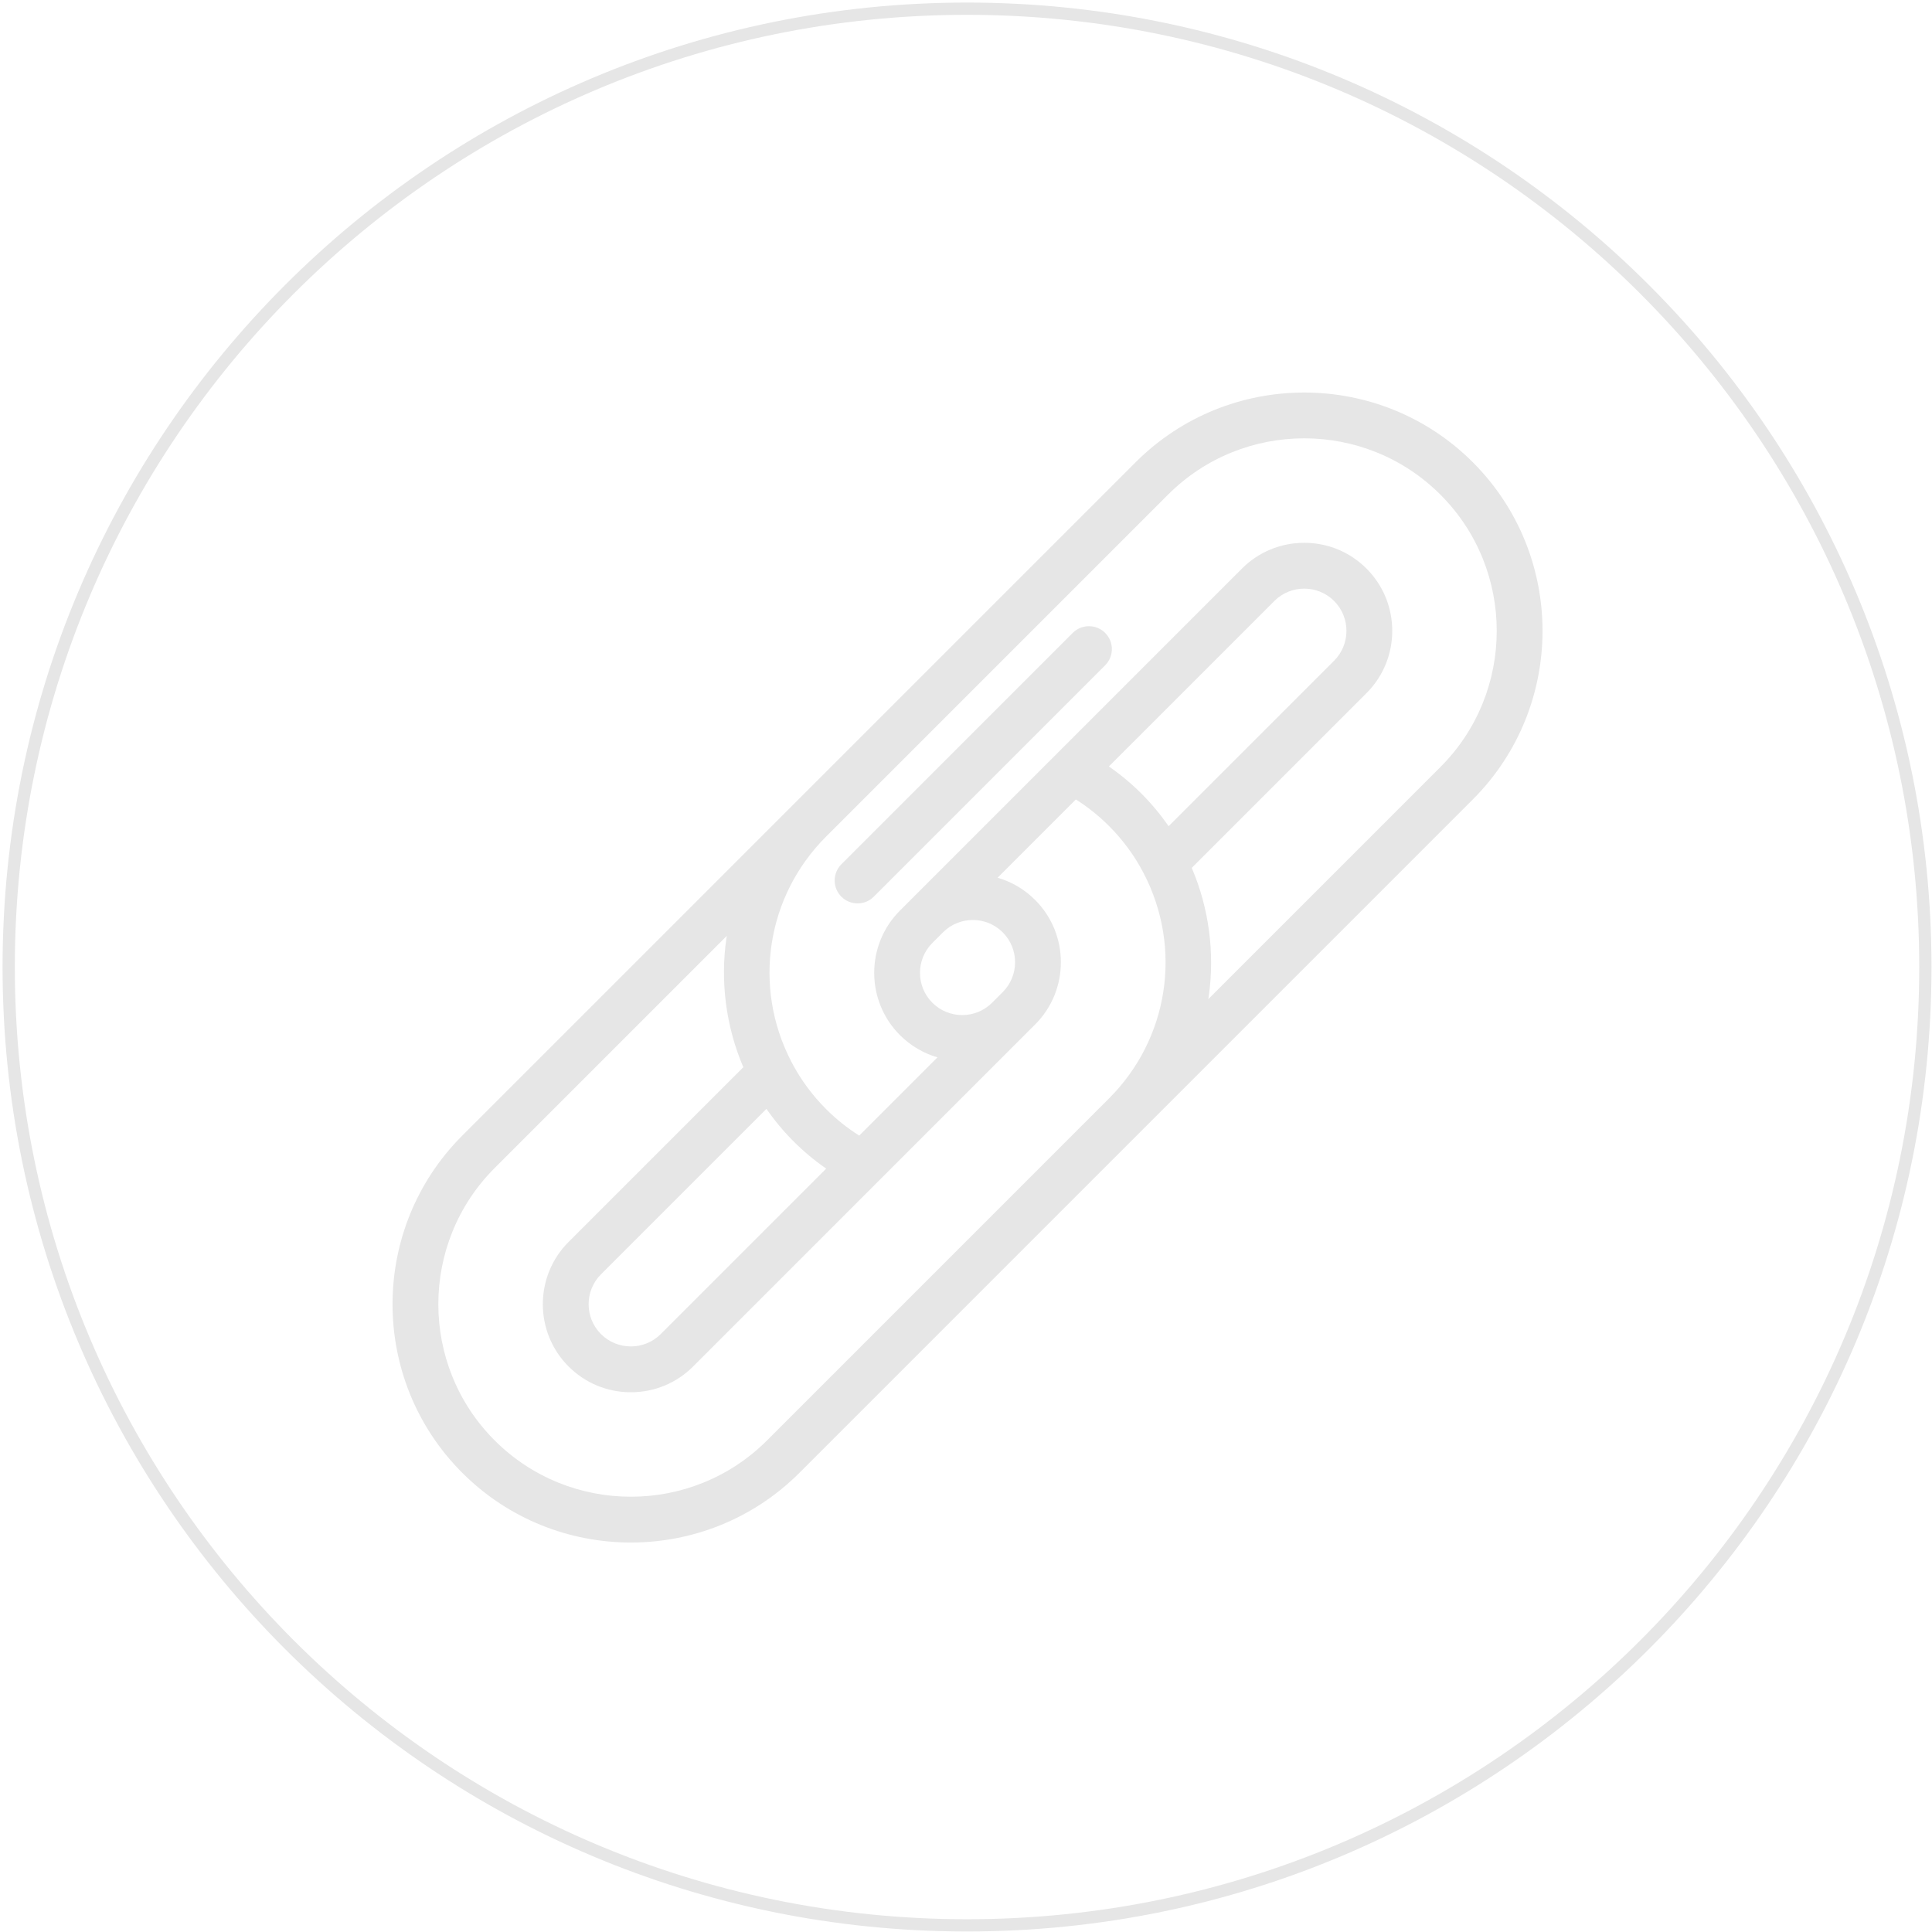
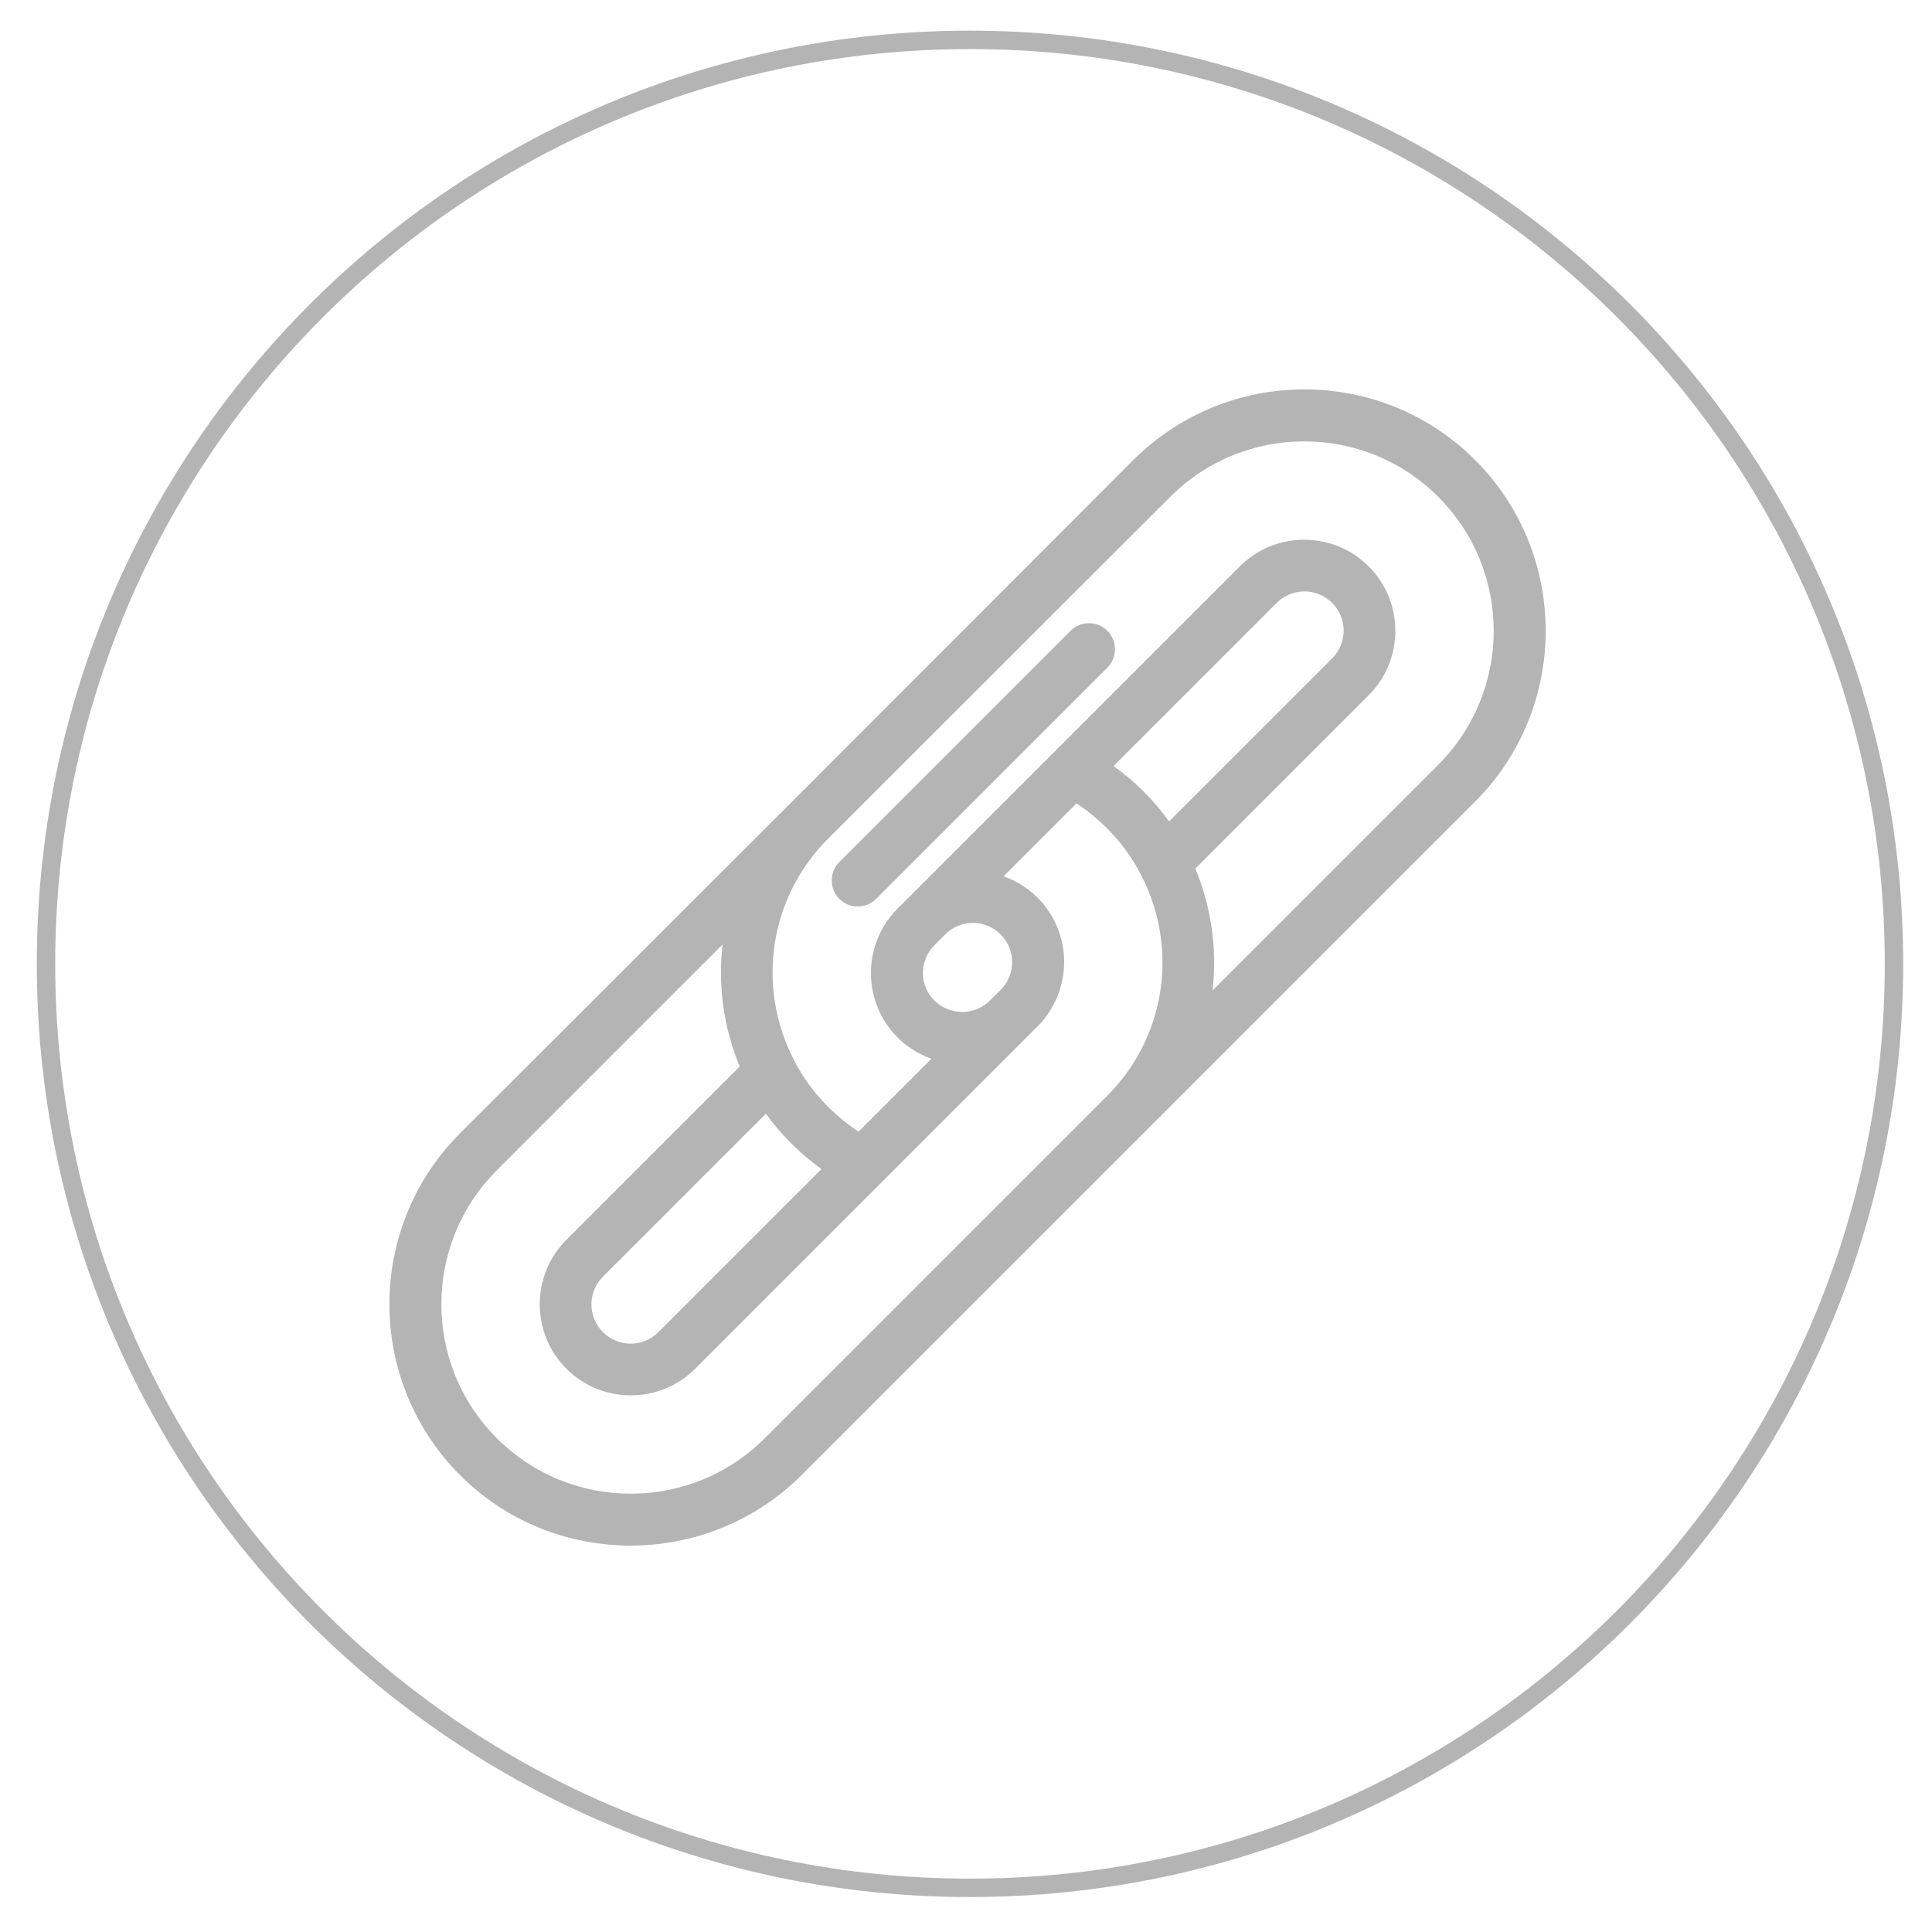
- <svg xmlns="http://www.w3.org/2000/svg" width="630px" height="630px" viewBox="0 0 630 630" version="1.1">
-   <defs />
-   <g id="Page-1" stroke="none" stroke-width="1" fill="none" fill-rule="evenodd">
-     <g id="Group-2" transform="translate(2, 2)">
-       <g id="Group" transform="translate(126, 126)" fill="#E6E6E6">
-         <path d="M352.265,22.735 C321.95,-7.578 272.627,-7.578 242.313,22.735 L130.795,134.254 C130.793,134.255 130.793,134.256 130.791,134.257 L22.736,242.313 C-7.578,272.628 -7.578,321.952 22.736,352.265 C37.893,367.422 57.802,375 77.711,375 C97.621,375 117.53,367.422 132.689,352.265 L244.206,240.747 C244.207,240.745 244.208,240.744 244.211,240.743 L352.264,132.688 C382.578,102.373 382.578,53.049 352.265,22.735 L352.265,22.735 Z M233.646,230.178 L122.124,341.699 C97.635,366.186 57.789,366.186 33.301,341.699 C8.813,317.212 8.813,277.365 33.301,252.875 L109,177.176 C108.964,177.405 108.919,177.631 108.886,177.862 C106.8,192.092 108.759,206.852 114.391,220.004 L114.382,220.005 L57.406,276.981 C46.21,288.178 46.21,306.396 57.406,317.593 C62.824,323.01 70.036,325.994 77.713,325.994 C85.39,325.994 92.601,323.01 98.018,317.593 L203.515,212.098 L206.074,209.538 L209.541,206.071 C220.738,194.873 220.738,176.656 209.541,165.459 C206.014,161.931 201.79,159.516 197.306,158.21 L222.823,132.693 C226.73,135.164 230.355,138.064 233.645,141.354 C238.213,145.923 242.03,151.138 244.988,156.856 C257.633,181.285 253.074,210.751 233.646,230.178 L233.646,230.178 Z M121.928,233.59 C124.557,237.372 127.513,240.931 130.791,244.207 C134.07,247.486 137.627,250.443 141.41,253.07 L87.453,307.027 C82.081,312.398 73.341,312.398 67.97,307.027 C62.599,301.655 62.599,292.916 67.97,287.544 L121.928,233.59 L121.928,233.59 Z M176.026,198.976 C170.654,193.604 170.654,184.864 176.026,179.492 L179.493,176.025 C184.864,170.654 193.604,170.654 198.976,176.025 C204.348,181.397 204.348,190.137 198.976,195.508 L195.51,198.976 C190.137,204.347 181.398,204.346 176.026,198.976 L176.026,198.976 Z M244.211,130.791 C240.932,127.512 237.376,124.556 233.592,121.928 L287.55,67.971 C292.921,62.6 301.661,62.6 307.033,67.971 C312.404,73.342 312.404,82.082 307.033,87.453 L253.075,141.41 C250.444,137.626 247.489,134.069 244.211,130.791 L244.211,130.791 Z M341.701,122.123 L266.002,197.822 C266.039,197.593 266.083,197.367 266.117,197.137 C268.202,182.907 266.243,168.147 260.611,154.994 L260.622,154.993 L317.598,98.018 C328.794,86.821 328.794,68.603 317.598,57.406 C312.178,51.988 304.968,49.005 297.291,49.005 C289.614,49.005 282.403,51.988 276.986,57.406 L171.489,162.901 L168.929,165.461 L165.461,168.928 C154.265,180.125 154.265,198.342 165.461,209.54 C168.99,213.068 173.213,215.483 177.696,216.788 L152.179,242.304 C148.272,239.835 144.647,236.933 141.357,233.642 C136.791,229.075 132.972,223.859 130.013,218.141 C117.37,193.714 121.93,164.248 141.357,144.82 L252.878,33.3 C277.366,8.811 317.212,8.811 341.703,33.3 C366.189,57.788 366.189,97.635 341.701,122.123 L341.701,122.123 Z" id="Shape" />
-         <path d="M221.81,78.381 L146.36,153.83 C143.444,156.747 143.444,161.478 146.36,164.395 C147.82,165.854 149.729,166.584 151.643,166.584 C153.554,166.584 155.467,165.854 156.925,164.395 L232.375,88.946 C235.292,86.029 235.292,81.299 232.375,78.381 C229.458,75.463 224.728,75.463 221.81,78.381 L221.81,78.381 Z" id="Shape" />
-       </g>
-       <circle id="Oval" stroke="#E6E6E6" stroke-width="4" cx="313.335" cy="313.335" r="312.5" />
-     </g>
+ <svg xmlns="http://www.w3.org/2000/svg" version="1.1" id="Layer_1" x="0px" y="0px" viewBox="0 0 630 630" style="enable-background:new 0 0 630 630;" xml:space="preserve">
+   <style type="text/css">
+ 	.st0{fill:#B4B4B4;stroke:#B4B4B4;stroke-width:2;stroke-miterlimit:10;}
+ 	.st1{fill:none;stroke:#B4B4B4;stroke-width:6;}
+ </style>
+   <g id="Group" transform="translate(126, 126)">
+     <path id="Shape" class="st0" d="M354.3,24.7c-30.3-30.3-79.6-30.3-110,0L132.8,136.3c0,0,0,0,0,0L24.7,244.3   c-30.3,30.3-30.3,79.6,0,110c15.2,15.2,35.1,22.7,55,22.7s39.8-7.6,55-22.7l111.5-111.5c0,0,0,0,0,0l108.1-108.1   C384.6,104.4,384.6,55,354.3,24.7L354.3,24.7z M235.6,232.2L124.1,343.7c-24.5,24.5-64.3,24.5-88.8,0c-24.5-24.5-24.5-64.3,0-88.8   l75.7-75.7c0,0.2-0.1,0.5-0.1,0.7c-2.1,14.2-0.1,29,5.5,42.1l0,0l-57,57c-11.2,11.2-11.2,29.4,0,40.6C64.8,325,72,328,79.7,328   c7.7,0,14.9-3,20.3-8.4l105.5-105.5l2.6-2.6l3.5-3.5c11.2-11.2,11.2-29.4,0-40.6c-3.5-3.5-7.8-5.9-12.2-7.2l25.5-25.5   c3.9,2.5,7.5,5.4,10.8,8.7c4.6,4.6,8.4,9.8,11.3,15.5C259.6,183.3,255.1,212.8,235.6,232.2L235.6,232.2z M123.9,235.6   c2.6,3.8,5.6,7.3,8.9,10.6c3.3,3.3,6.8,6.2,10.6,8.9l-54,54c-5.4,5.4-14.1,5.4-19.5,0c-5.4-5.4-5.4-14.1,0-19.5L123.9,235.6   L123.9,235.6z M178,201c-5.4-5.4-5.4-14.1,0-19.5l3.5-3.5c5.4-5.4,14.1-5.4,19.5,0c5.4,5.4,5.4,14.1,0,19.5l-3.5,3.5   C192.1,206.3,183.4,206.3,178,201L178,201z M246.2,132.8c-3.3-3.3-6.8-6.2-10.6-8.9l54-54c5.4-5.4,14.1-5.4,19.5,0   c5.4,5.4,5.4,14.1,0,19.5l-54,54C252.4,139.6,249.5,136.1,246.2,132.8L246.2,132.8z M343.7,124.1L268,199.8c0-0.2,0.1-0.5,0.1-0.7   c2.1-14.2,0.1-29-5.5-42.1l0,0l57-57c11.2-11.2,11.2-29.4,0-40.6C314.2,54,307,51,299.3,51c-7.7,0-14.9,3-20.3,8.4L173.5,164.9   l-2.6,2.6l-3.5,3.5c-11.2,11.2-11.2,29.4,0,40.6c3.5,3.5,7.8,5.9,12.2,7.2l-25.5,25.5c-3.9-2.5-7.5-5.4-10.8-8.7   c-4.6-4.6-8.4-9.8-11.3-15.5c-12.6-24.4-8.1-53.9,11.3-73.3L254.9,35.3c24.5-24.5,64.3-24.5,88.8,0   C368.2,59.8,368.2,99.6,343.7,124.1L343.7,124.1z" />
+     <path id="Shape_1_" class="st0" d="M223.8,80.4l-75.4,75.4c-2.9,2.9-2.9,7.6,0,10.6c1.5,1.5,3.4,2.2,5.3,2.2c1.9,0,3.8-0.7,5.3-2.2   l75.4-75.4c2.9-2.9,2.9-7.6,0-10.6C231.5,77.5,226.7,77.5,223.8,80.4L223.8,80.4z" />
  </g>
+   <circle id="Oval" class="st1" cx="316.3" cy="314.3" r="301.3" />
</svg>
